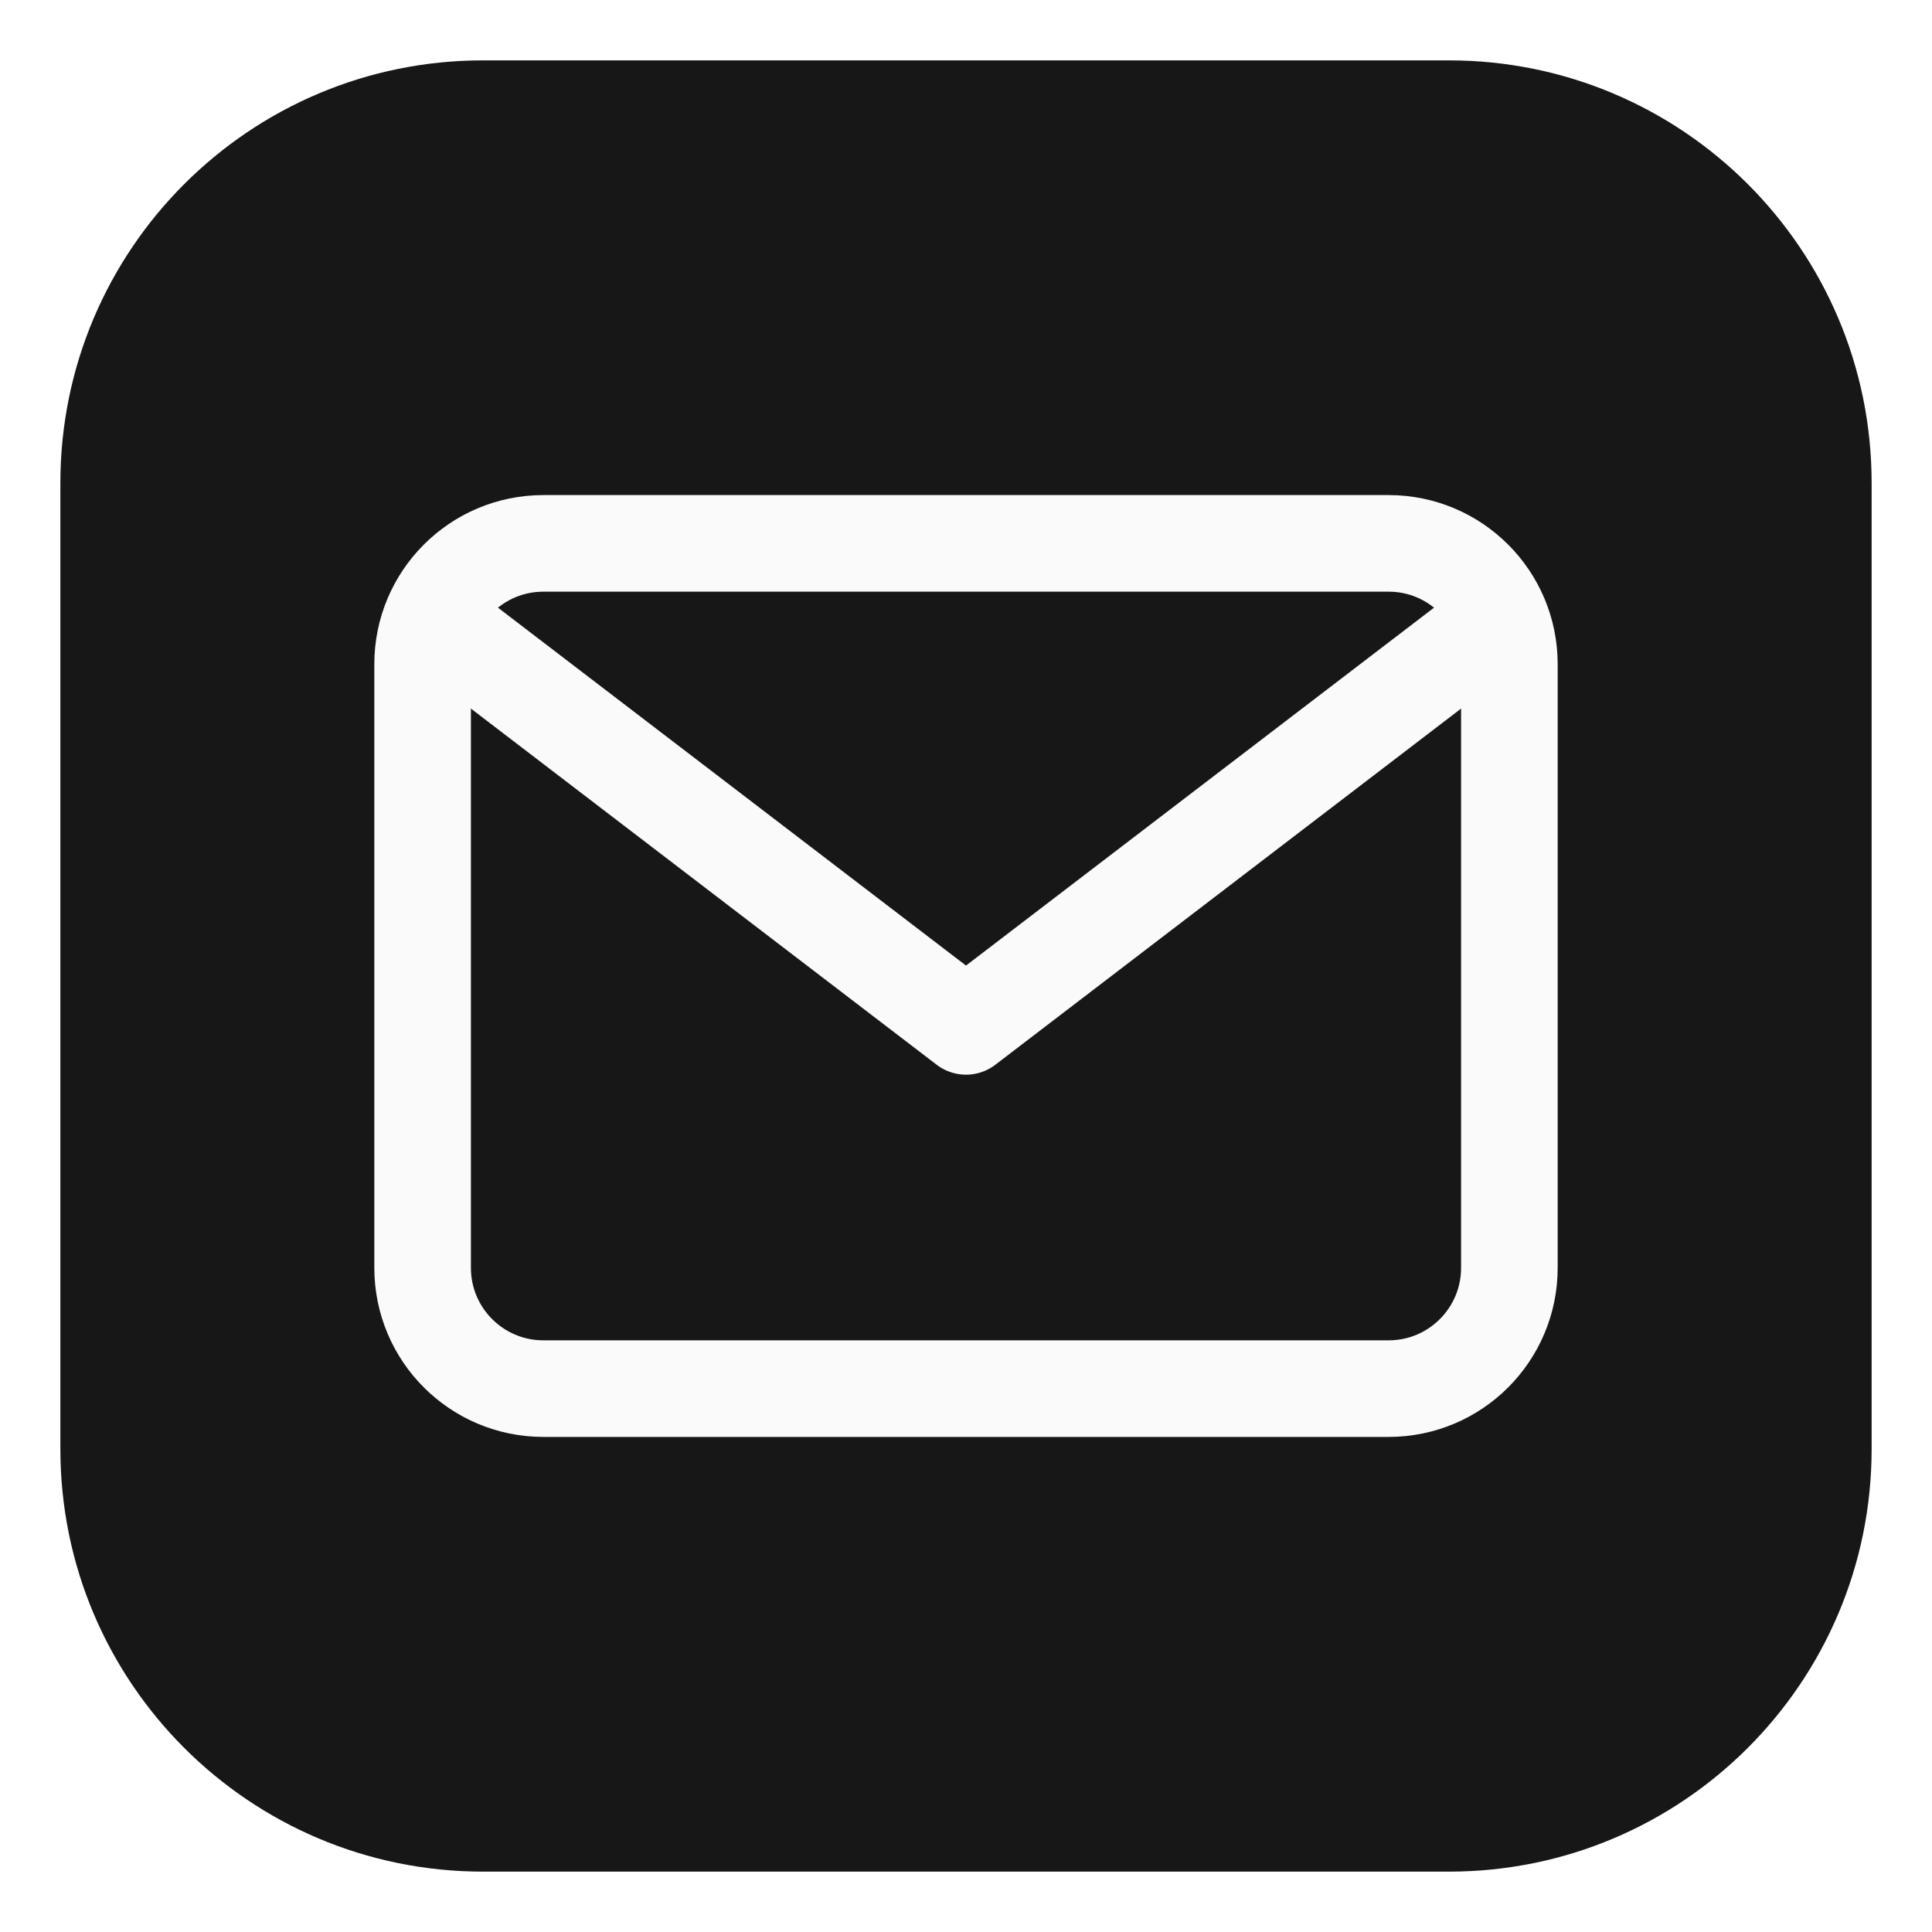
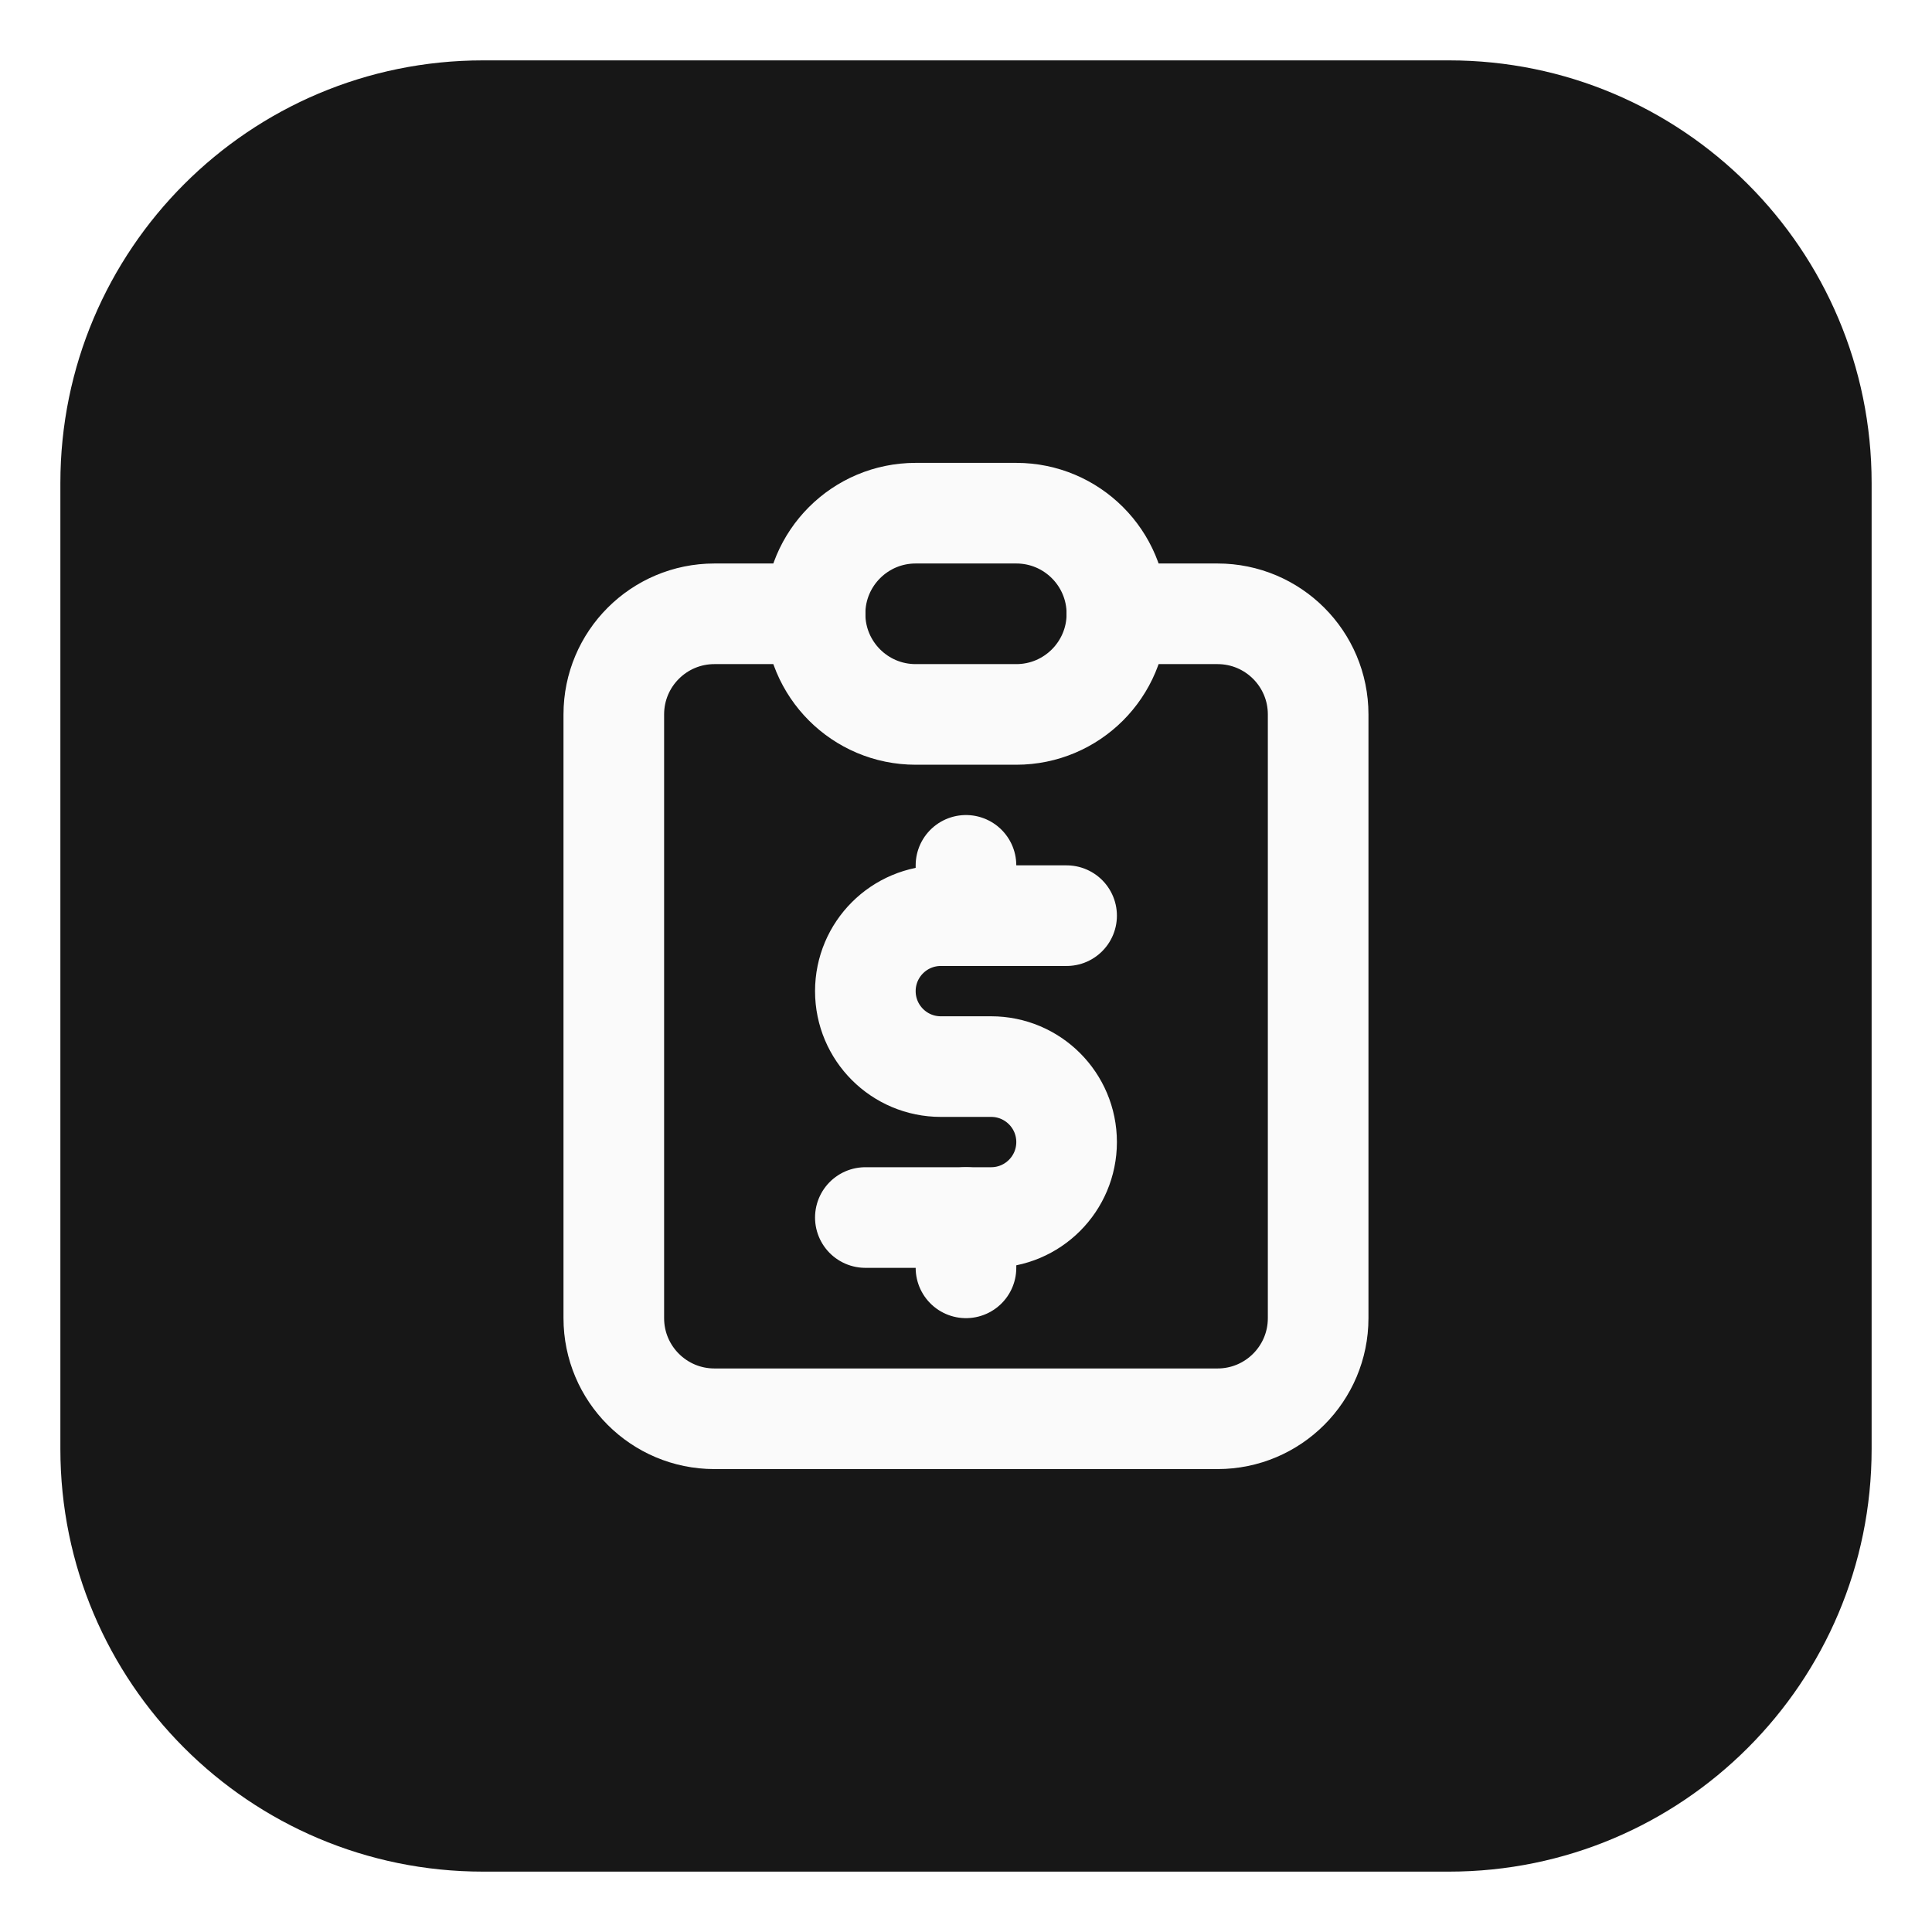
<svg xmlns="http://www.w3.org/2000/svg" viewBox="0 0 32 32" width="32" height="32">
  <rect x="1" y="1" width="30" height="30" rx="7" fill="#171717" />
-   <path d="M7 11a2 2 0 0 1 2-2h14a2 2 0 0 1 2 2v10a2 2 0 0 1-2 2H9a2 2 0 0 1-2-2V11Z" fill="none" stroke="#fafafa" stroke-width="1.6" stroke-linejoin="round" />
-   <path d="M7.5 10.5 16 17l8.5-6.5" fill="none" stroke="#fafafa" stroke-width="1.6" stroke-linecap="round" stroke-linejoin="round" />
+   <g transform="translate(6 6) scale(0.8333)" fill="none" stroke="#fafafa" stroke-width="2" stroke-linecap="round" stroke-linejoin="round">
+     <path d="M9 5h-2a2 2 0 0 0 -2 2v12a2 2 0 0 0 2 2h10a2 2 0 0 0 2 -2v-12a2 2 0 0 0 -2 -2h-2" />
+     <path d="M9 5a2 2 0 0 1 2 -2h2a2 2 0 0 1 2 2a2 2 0 0 1 -2 2h-2a2 2 0 0 1 -2 -2z" />
+     <path d="M14 11h-2.5a1.5 1.5 0 0 0 0 3h1a1.5 1.5 0 0 1 0 3h-2.5" />
+     <path d="M12 17v1m0 -8v1" />
+   </g>
</svg>
